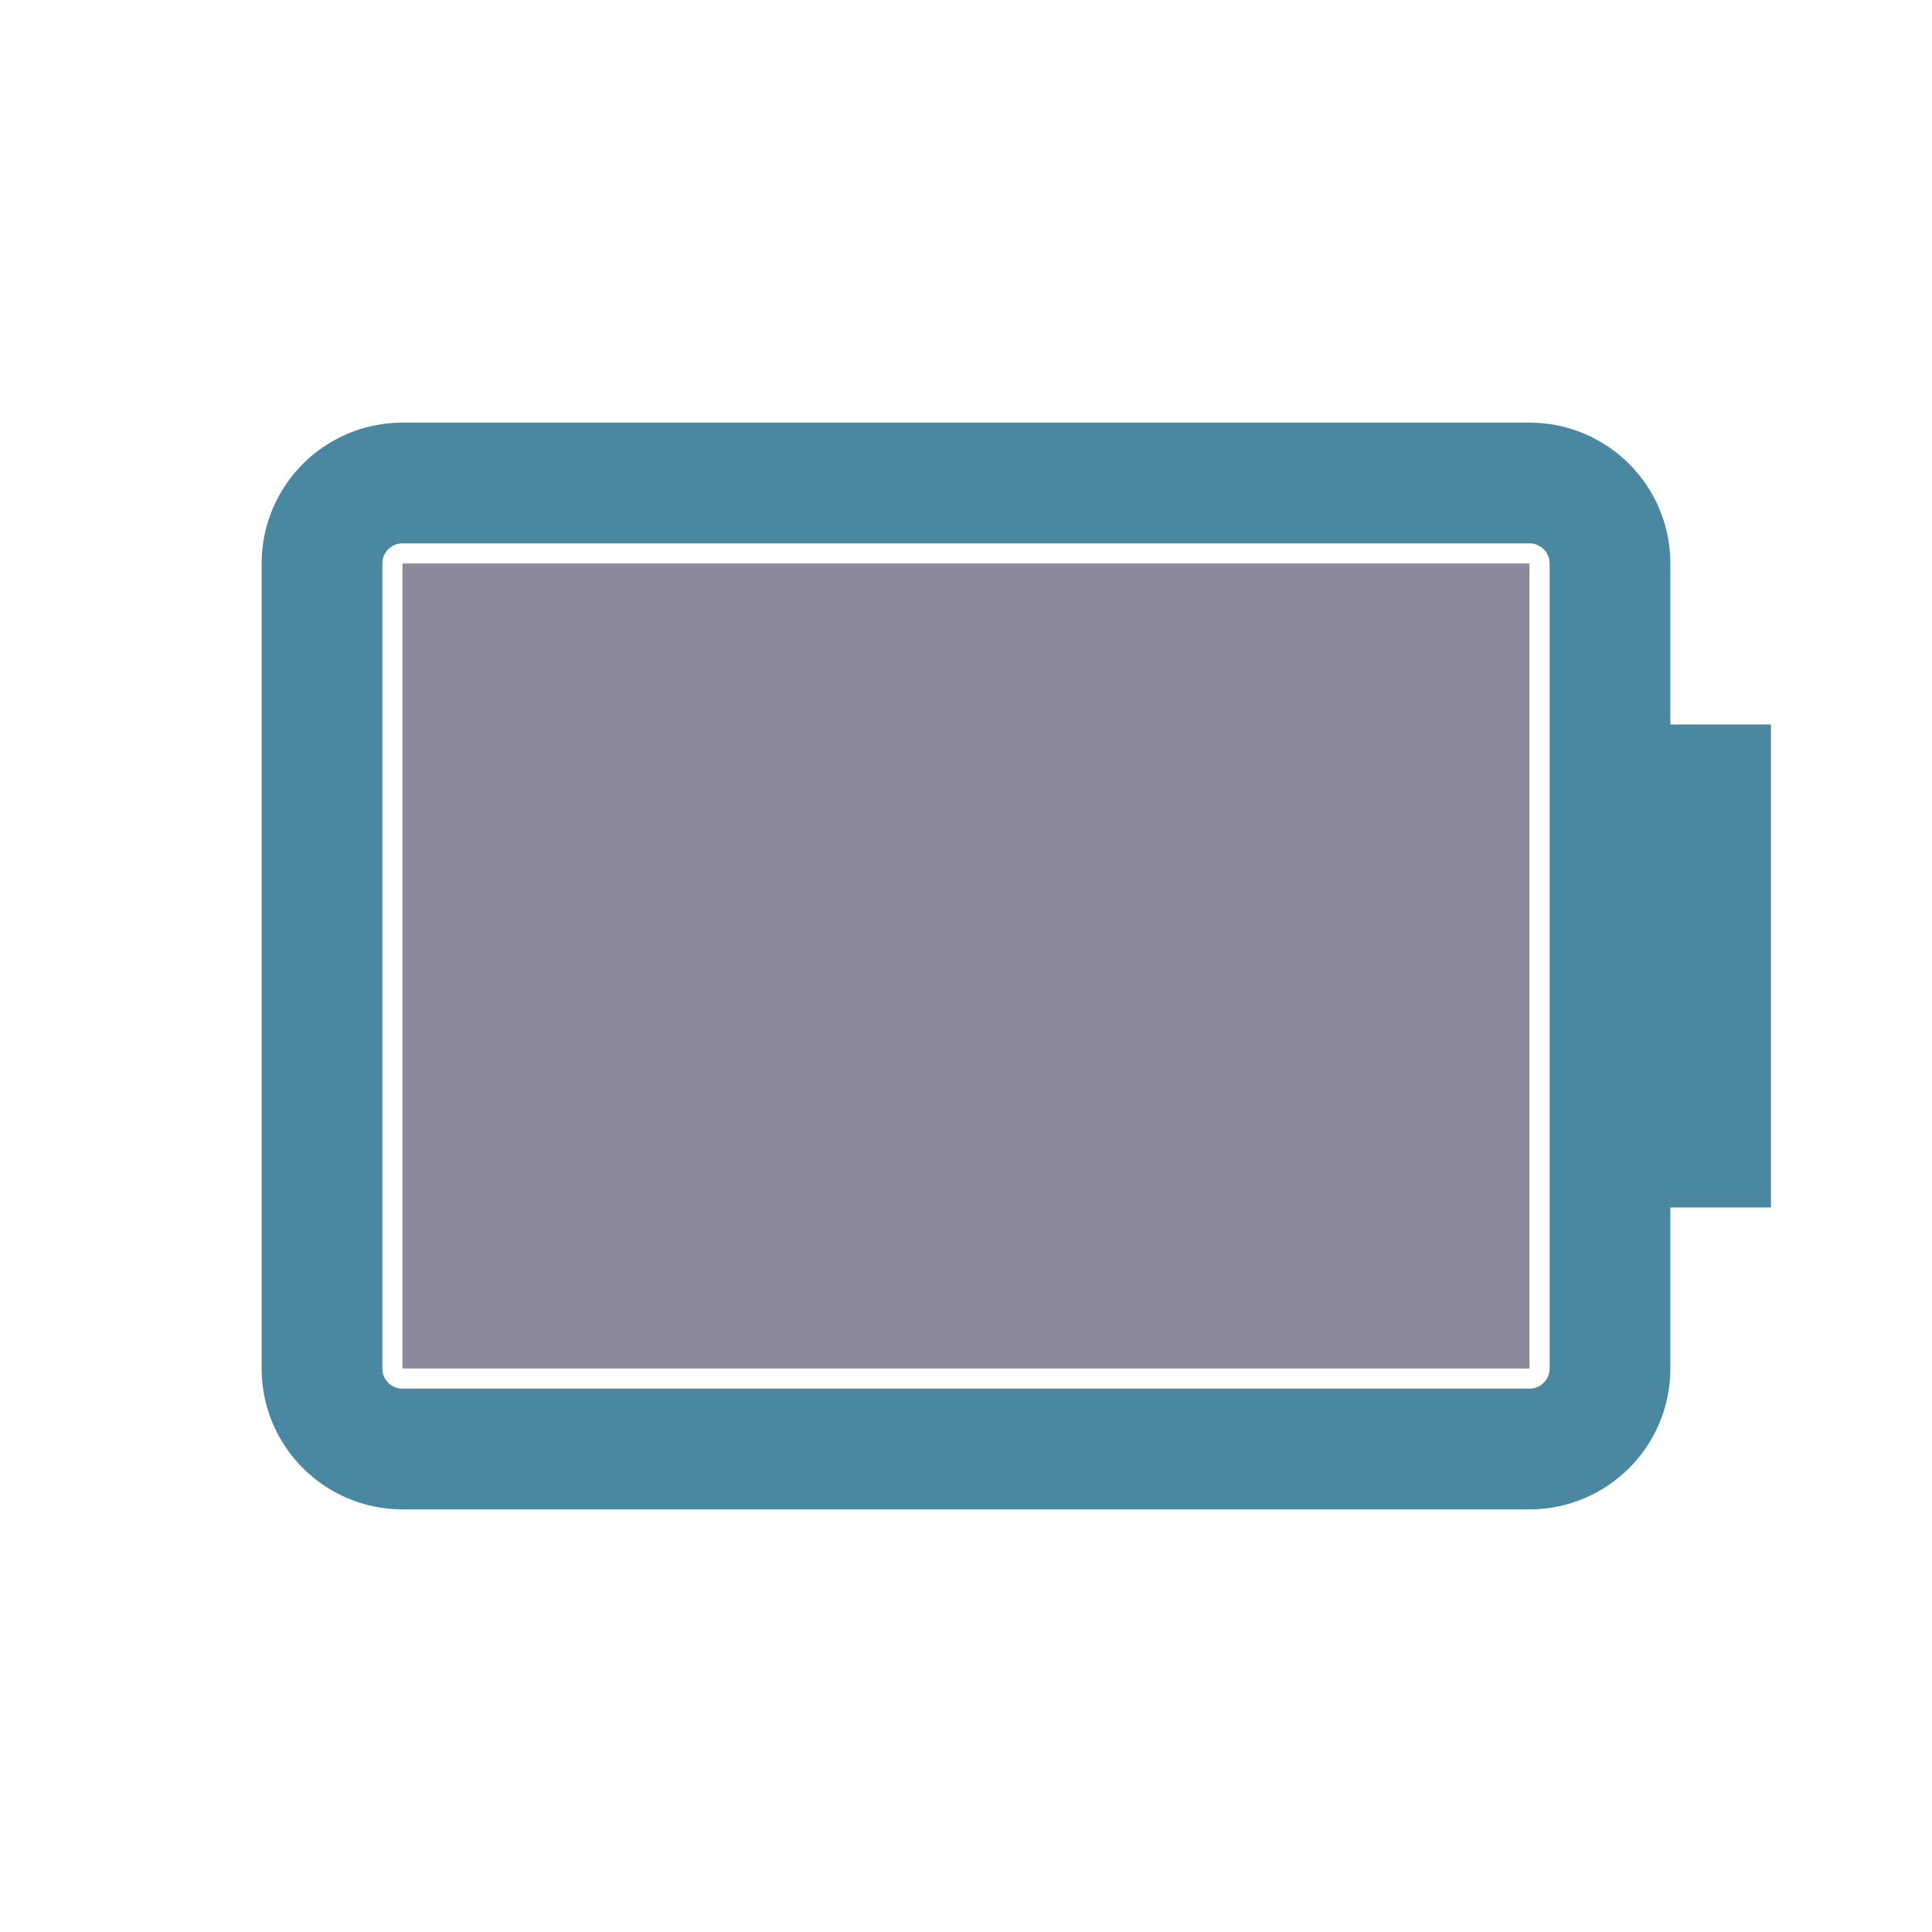
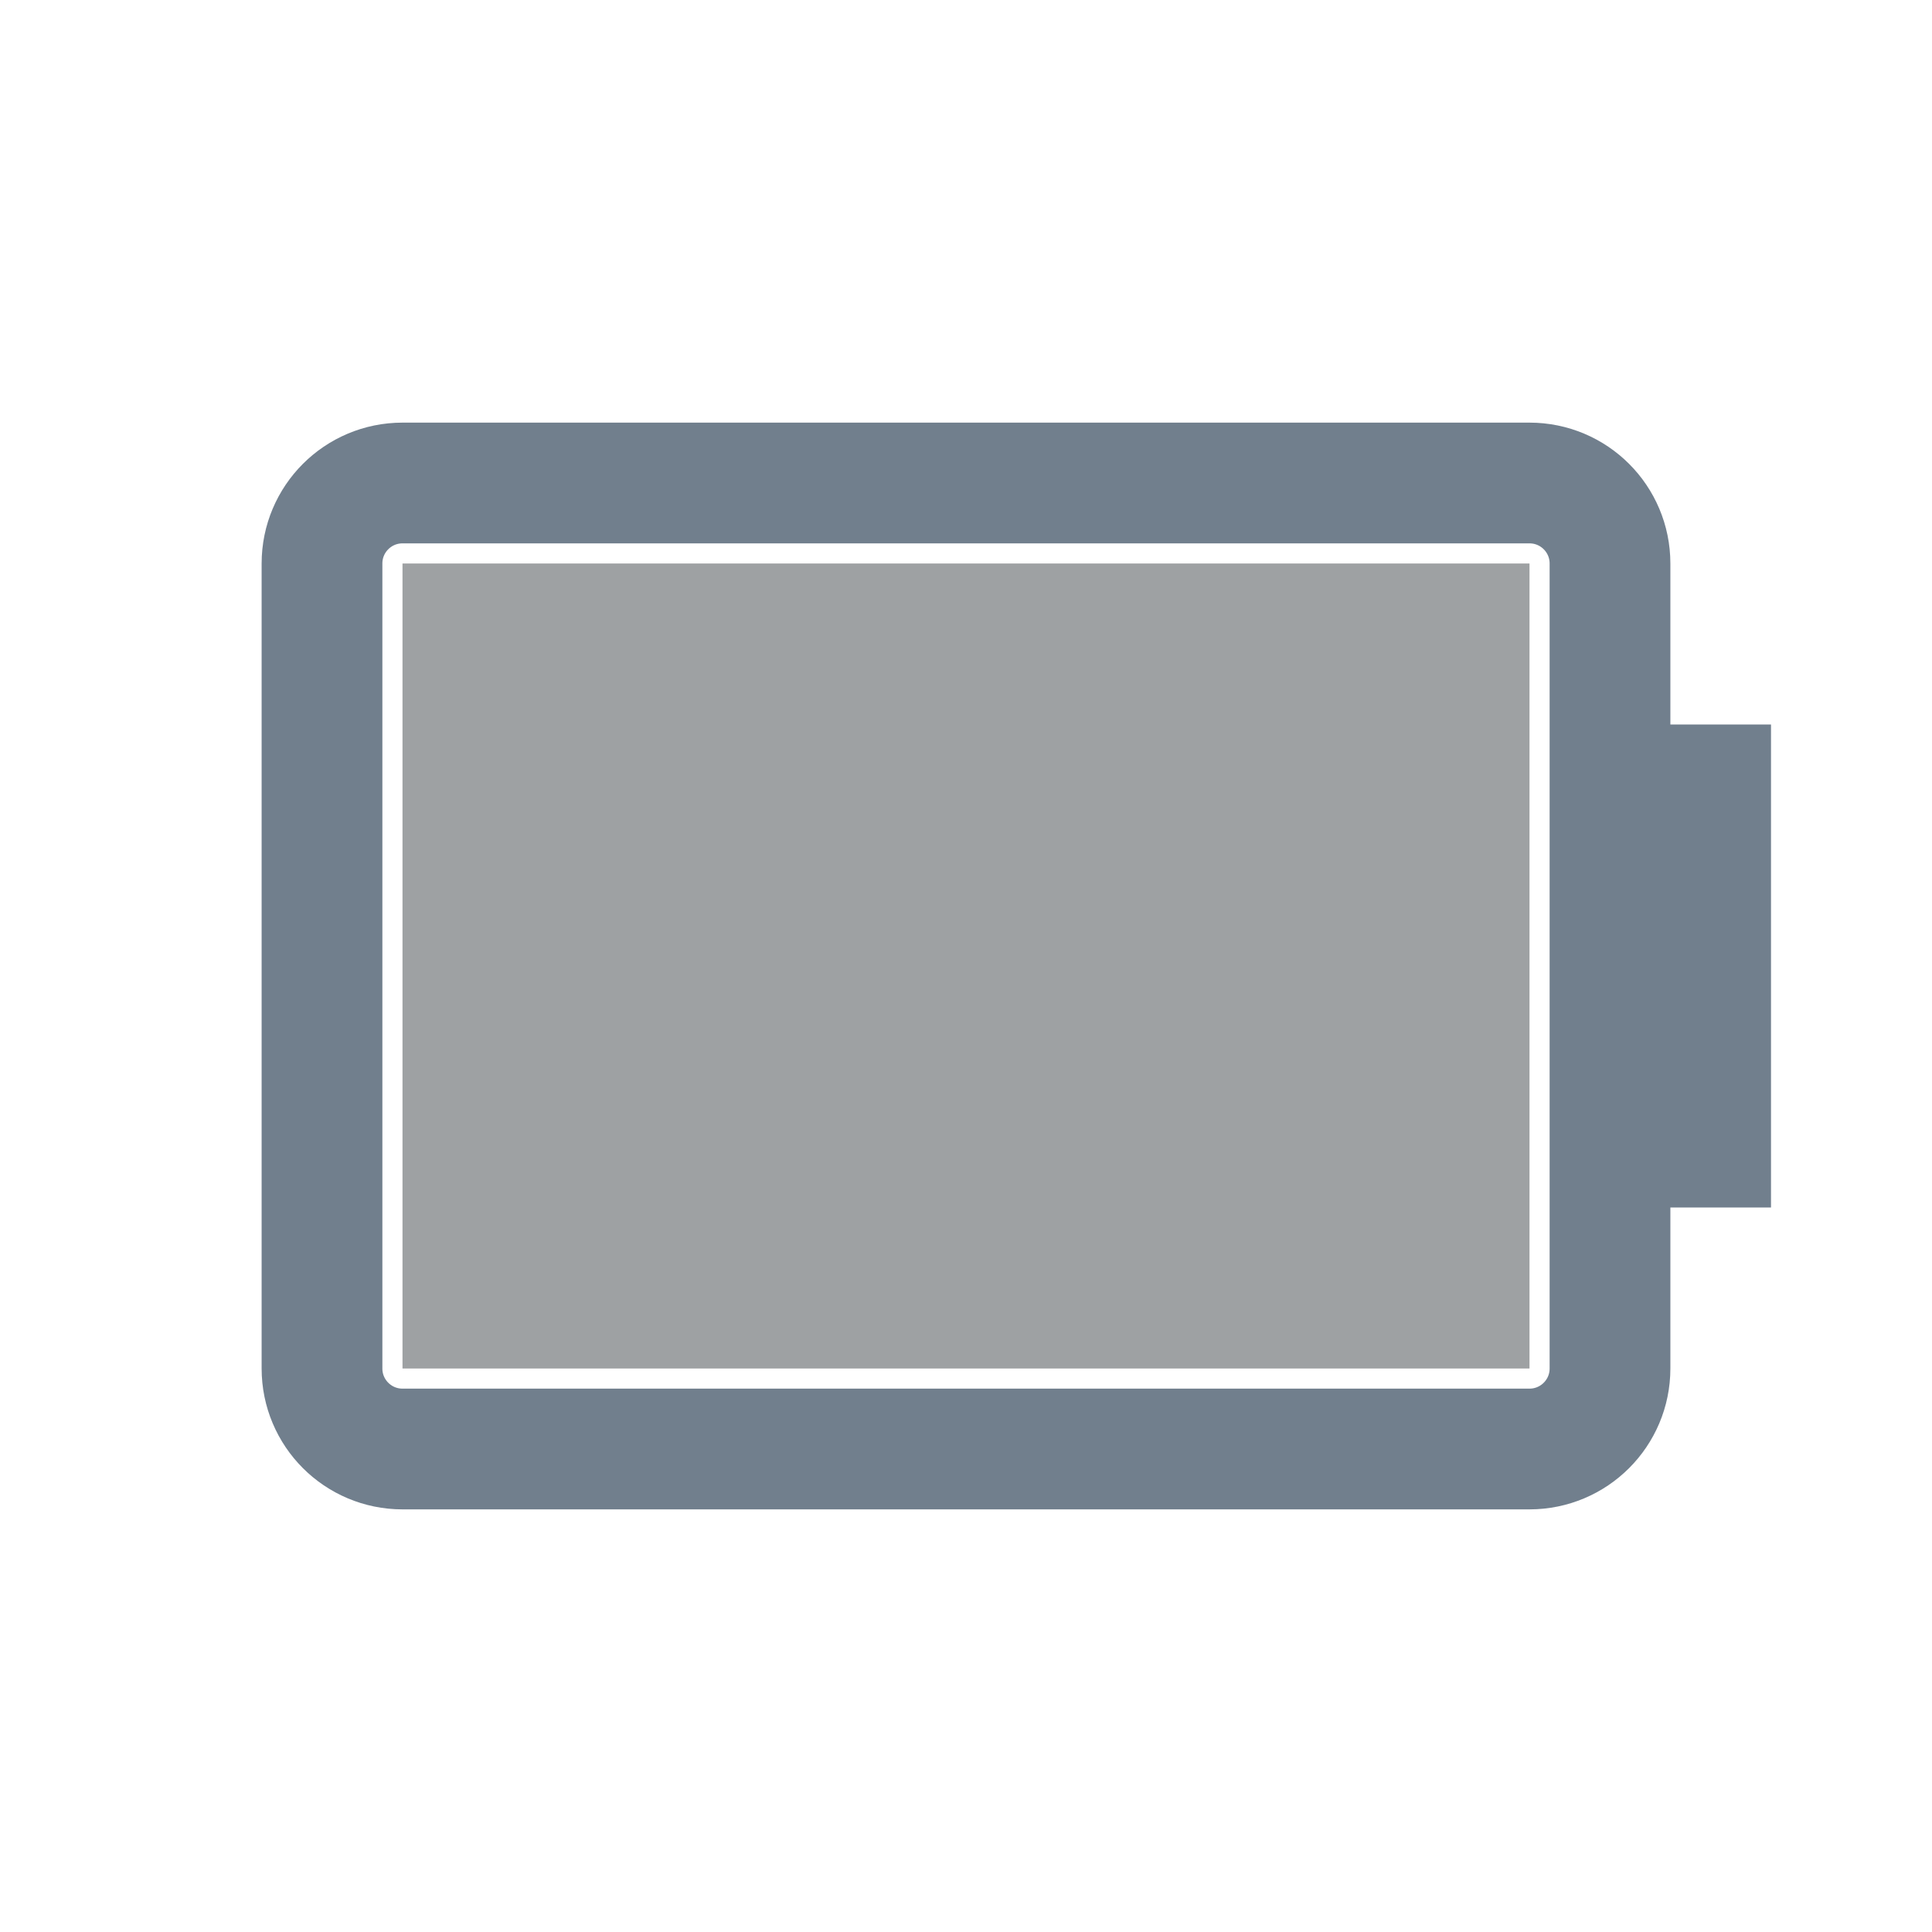
<svg xmlns="http://www.w3.org/2000/svg" width="24" height="24" viewBox="0 0 24 24">
-   <rect x="4" y="6" width="16" height="12" fill="none" rx="1" stroke="#4A88A2" stroke-width="1.5" />
-   <rect x="20" y="9" width="2" height="6" fill="#4A88A2" />
-   <rect x="5" y="7" width="14.0" height="10" fill="#8A8A9B" />
+   <rect x="4" y="6" width="16" height="12" fill="none" rx="1" stroke="#717F8D" stroke-width="1.5" />
+   <rect x="20" y="9" width="2" height="6" fill="#717F8D" />
+   <rect x="5" y="7" width="14.0" height="10" fill="#9EA1A3" />
</svg>
